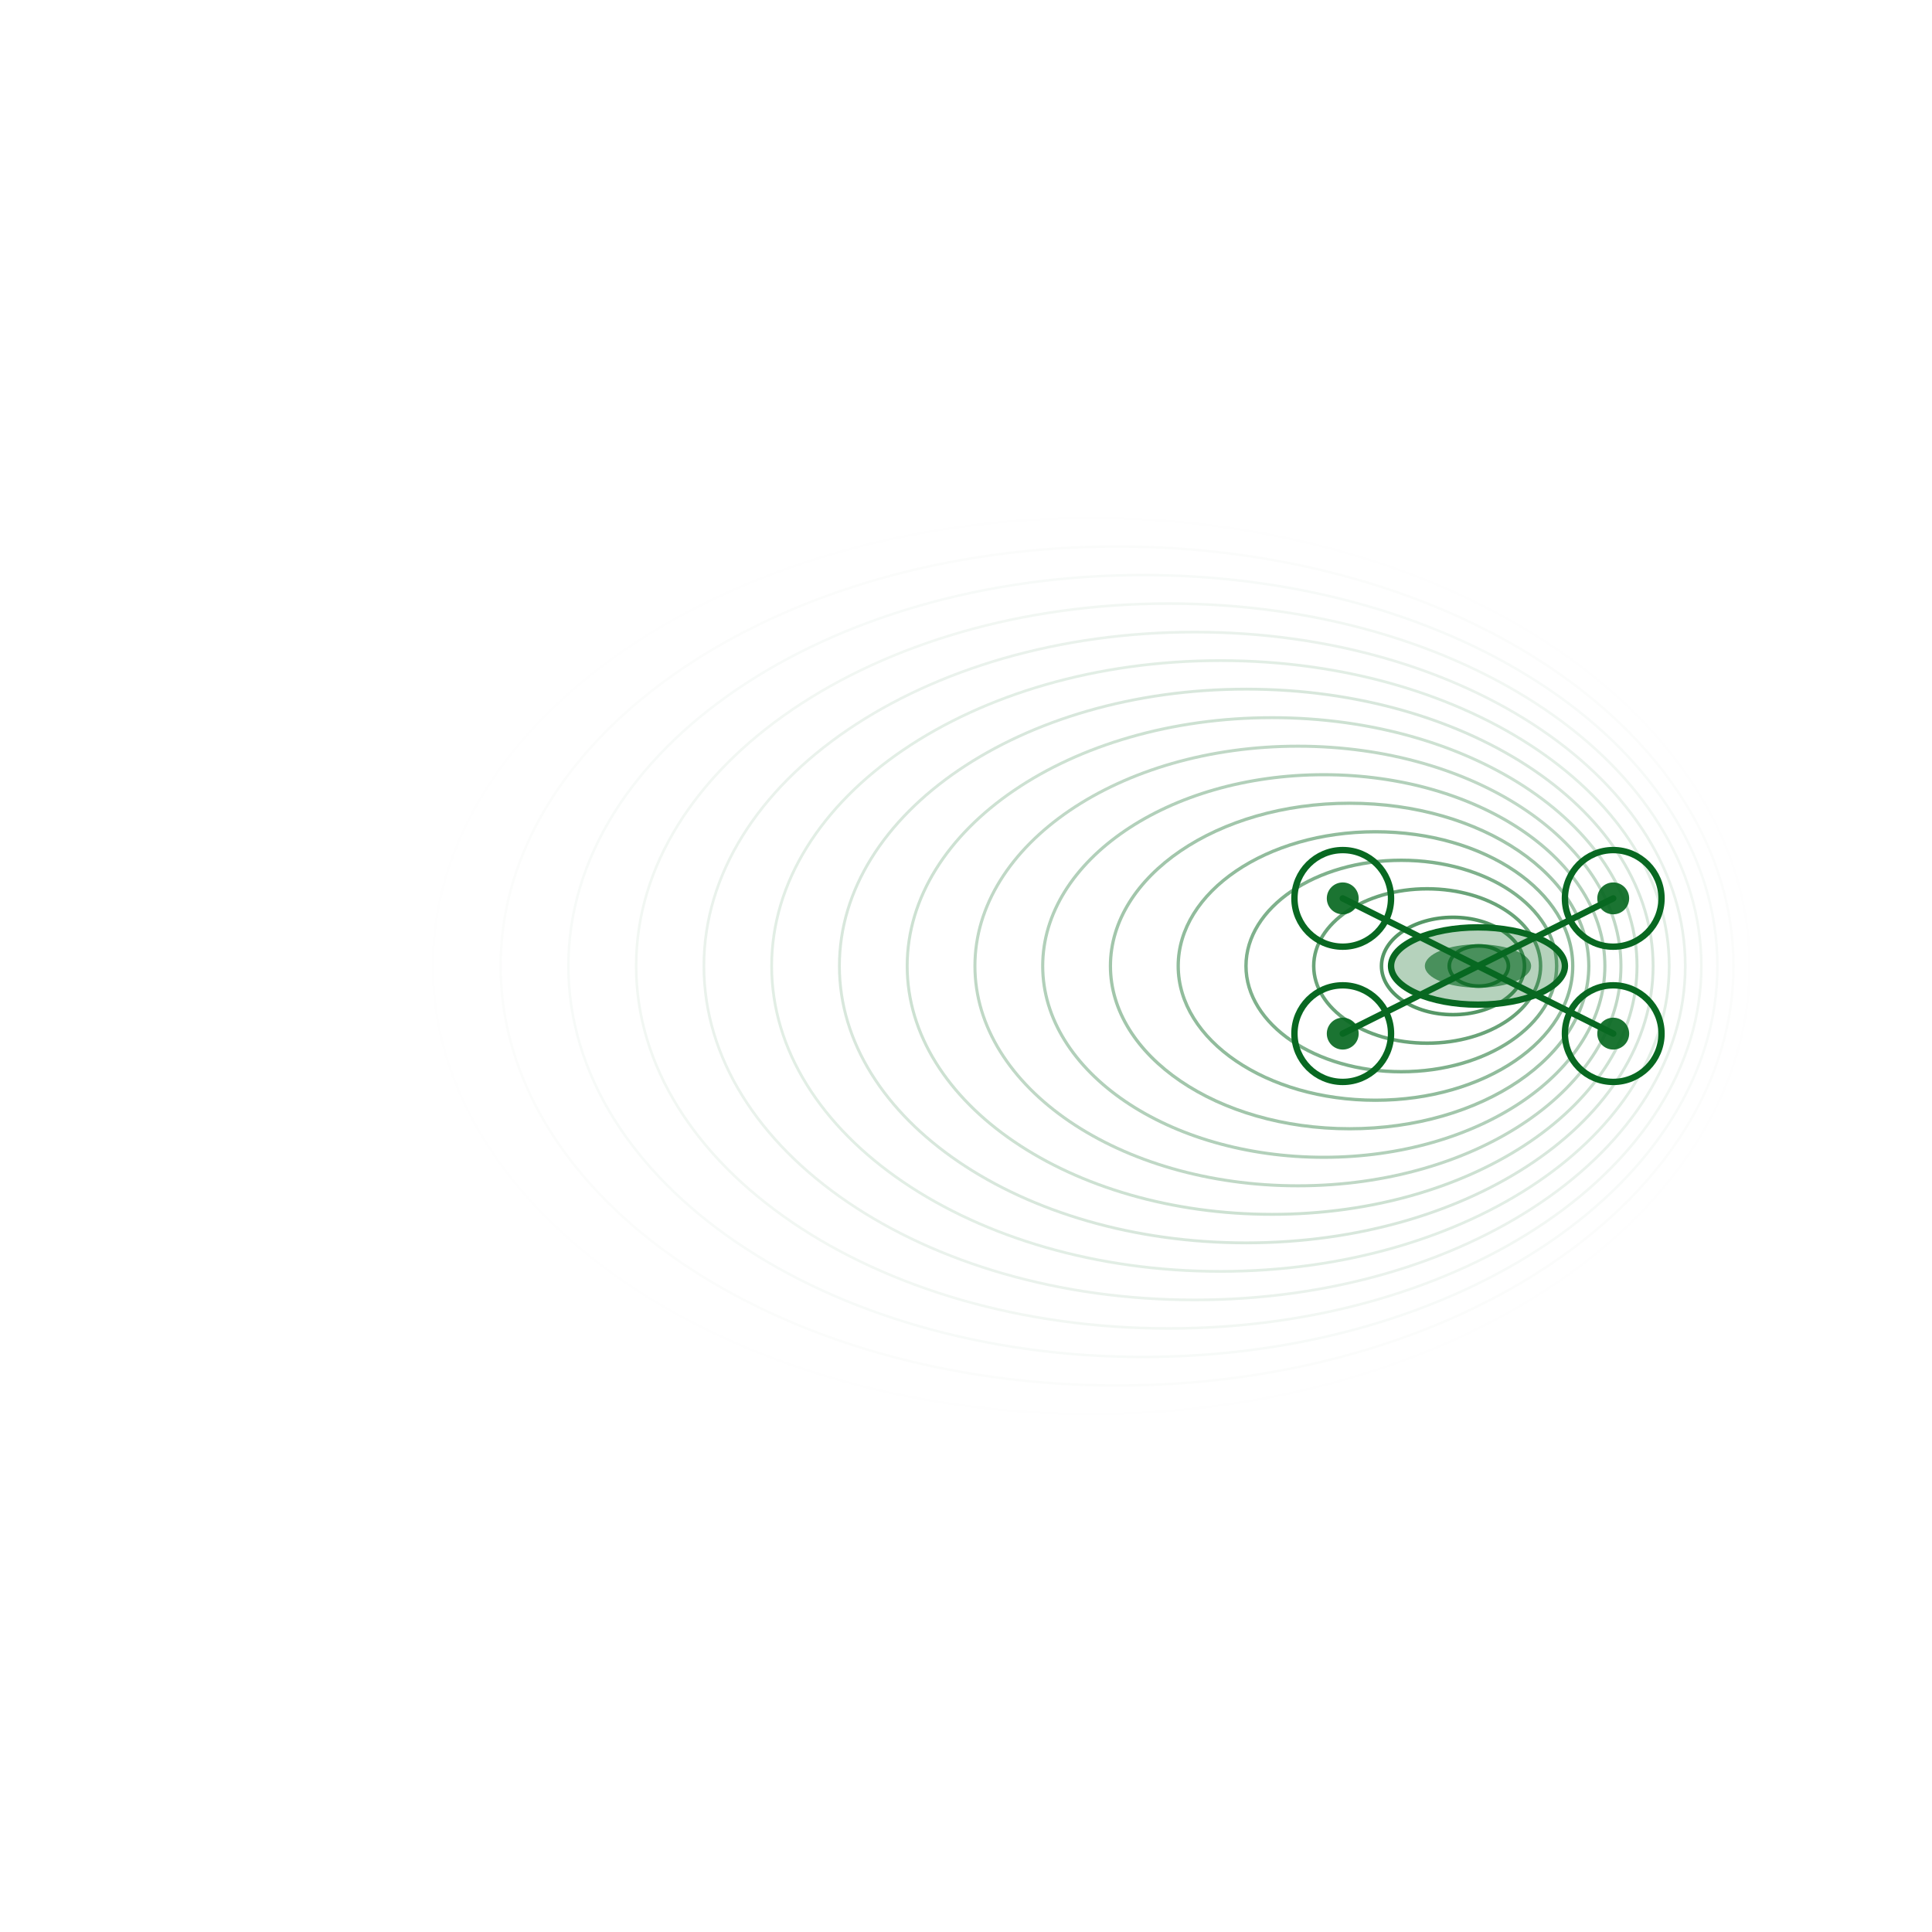
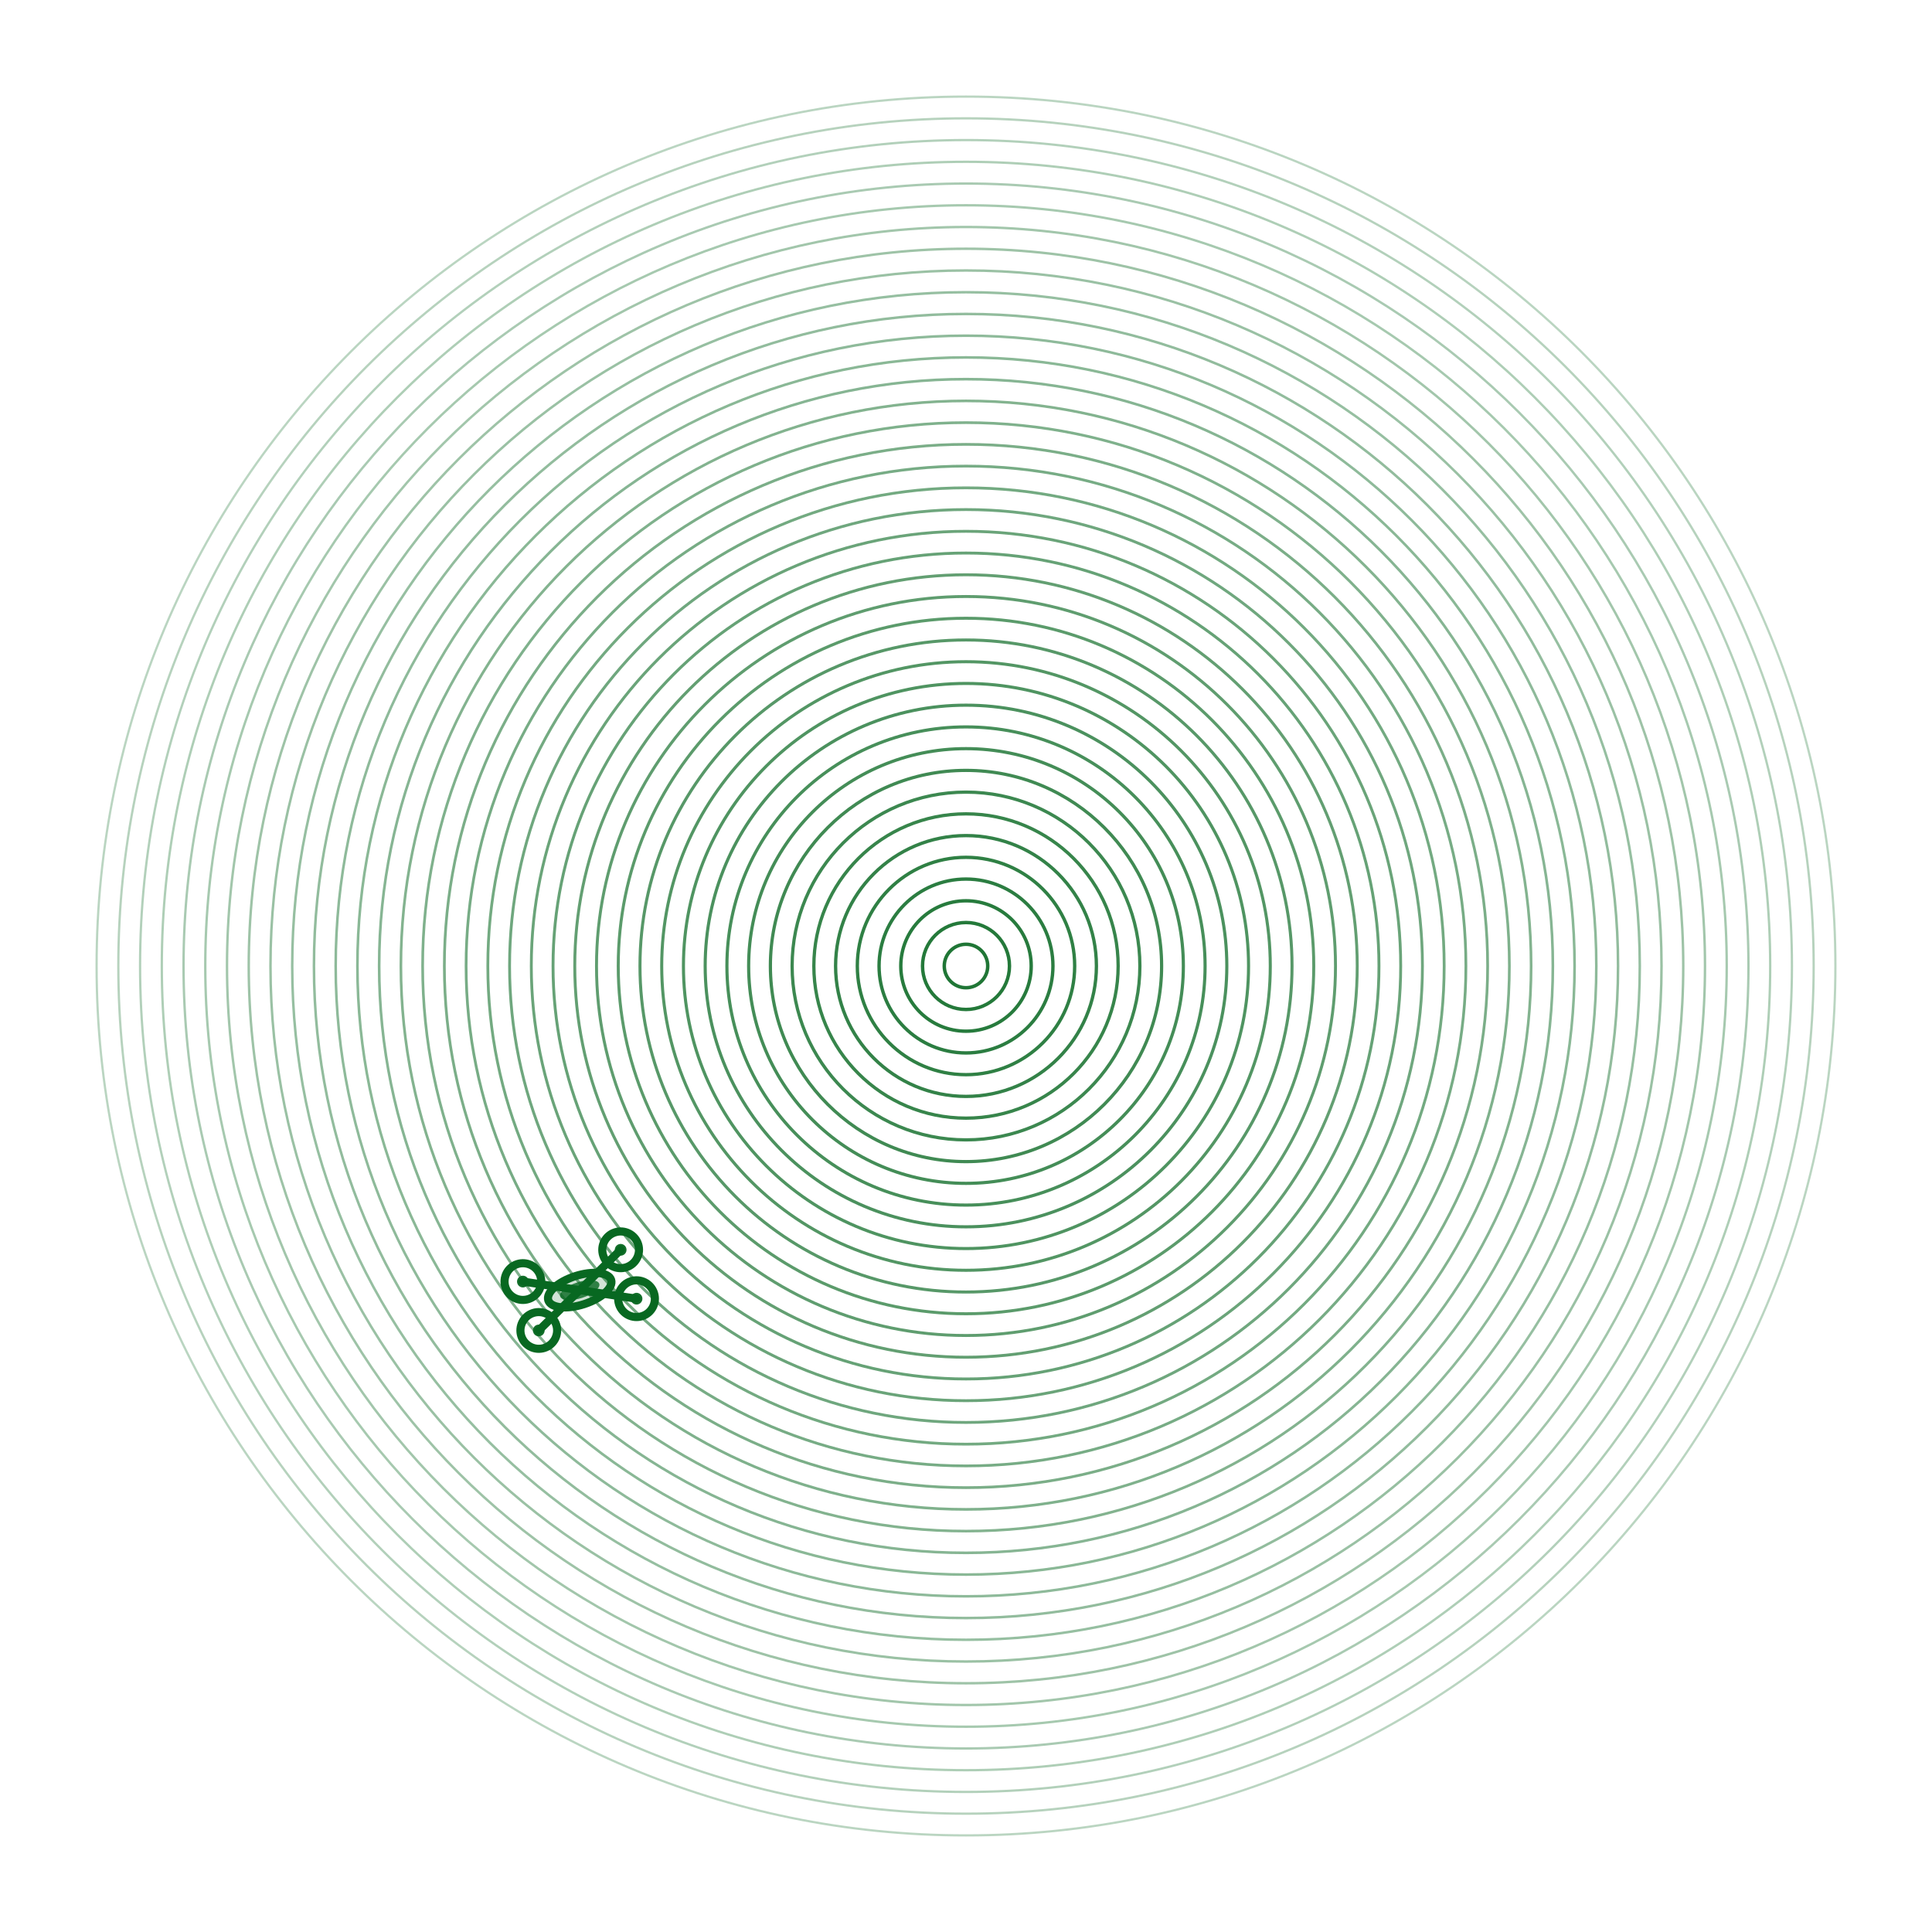
- <svg xmlns="http://www.w3.org/2000/svg" viewBox="0 0 1000 1000" width="1000" height="1000" fill="none" role="img" aria-label="HET68 drone logo">
-   <g transform="translate(500 500) scale(1,-1)">
-     <ellipse cx="64.81" cy="0.00" rx="340.76" ry="231.89" stroke="#086821" stroke-width="1.20" stroke-opacity="0.005" />
-     <ellipse cx="78.19" cy="0.00" rx="319.06" ry="217.12" stroke="#086821" stroke-width="1.25" stroke-opacity="0.016" />
-     <ellipse cx="91.56" cy="0.00" rx="297.37" ry="202.36" stroke="#086821" stroke-width="1.29" stroke-opacity="0.032" />
-     <ellipse cx="104.94" cy="0.00" rx="275.67" ry="187.60" stroke="#086821" stroke-width="1.34" stroke-opacity="0.054" />
-     <ellipse cx="118.31" cy="0.00" rx="253.97" ry="172.83" stroke="#086821" stroke-width="1.39" stroke-opacity="0.083" />
-     <ellipse cx="131.69" cy="0.00" rx="232.28" ry="158.07" stroke="#086821" stroke-width="1.43" stroke-opacity="0.117" />
-     <ellipse cx="145.06" cy="0.00" rx="210.58" ry="143.30" stroke="#086821" stroke-width="1.48" stroke-opacity="0.157" />
-     <ellipse cx="158.44" cy="0.00" rx="188.88" ry="128.54" stroke="#086821" stroke-width="1.53" stroke-opacity="0.202" />
-     <ellipse cx="171.81" cy="0.00" rx="167.19" ry="113.77" stroke="#086821" stroke-width="1.57" stroke-opacity="0.254" />
-     <ellipse cx="185.19" cy="0.00" rx="145.49" ry="99.01" stroke="#086821" stroke-width="1.62" stroke-opacity="0.312" />
-     <ellipse cx="198.56" cy="0.00" rx="123.80" ry="84.24" stroke="#086821" stroke-width="1.67" stroke-opacity="0.375" />
-     <ellipse cx="211.94" cy="0.00" rx="102.10" ry="69.48" stroke="#086821" stroke-width="1.71" stroke-opacity="0.444" />
-     <ellipse cx="225.32" cy="0.00" rx="80.40" ry="54.72" stroke="#086821" stroke-width="1.76" stroke-opacity="0.519" />
-     <ellipse cx="238.69" cy="0.00" rx="58.71" ry="39.95" stroke="#086821" stroke-width="1.81" stroke-opacity="0.600" />
-     <ellipse cx="252.07" cy="0.00" rx="37.01" ry="25.19" stroke="#086821" stroke-width="1.85" stroke-opacity="0.687" />
-     <ellipse cx="265.44" cy="0.00" rx="15.31" ry="10.42" stroke="#086821" stroke-width="1.90" stroke-opacity="0.780" />
-     <g transform="translate(265.00 0.00) rotate(180)" stroke="#086821" stroke-width="3.3" stroke-linejoin="round" stroke-linecap="round" fill="#086821" fill-opacity="0.3">
-       <ellipse cx="0" cy="0" rx="45.00" ry="20.00" />
-       <path d="M -70.00 -35.00 L 70.00 35.00 M 70.00 -35.00 L -70.00 35.00" fill="none" />
-       <circle cx="-70.00" cy="-35.00" r="25.00" fill="none" />
-       <circle cx="-70.00" cy="-35.00" r="8.25" fill="#086821" fill-opacity="0.92" stroke="none" />
-       <circle cx="70.00" cy="-35.00" r="25.00" fill="none" />
-       <circle cx="70.00" cy="-35.00" r="8.25" fill="#086821" fill-opacity="0.92" stroke="none" />
-       <circle cx="-70.00" cy="35.00" r="25.00" fill="none" />
-       <circle cx="-70.00" cy="35.00" r="8.25" fill="#086821" fill-opacity="0.92" stroke="none" />
-       <circle cx="70.00" cy="35.00" r="25.00" fill="none" />
-       <circle cx="70.00" cy="35.00" r="8.25" fill="#086821" fill-opacity="0.92" stroke="none" />
-       <ellipse cx="0" cy="0" rx="27.50" ry="11.25" fill="#086821" fill-opacity="0.62" stroke="none" />
-     </g>
+ <svg xmlns="http://www.w3.org/2000/svg" viewBox="0 0 1000 1000" width="1000" height="1000" fill="none" role="img" aria-label="HET68 logo">
+   <circle cx="500.00" cy="500.00" r="11.25" stroke="#086821" stroke-width="1.80" stroke-opacity="0.900" />
+   <circle cx="500.00" cy="500.00" r="22.50" stroke="#086821" stroke-width="1.78" stroke-opacity="0.884" />
+   <circle cx="500.00" cy="500.00" r="33.75" stroke="#086821" stroke-width="1.77" stroke-opacity="0.868" />
+   <circle cx="500.00" cy="500.00" r="45.00" stroke="#086821" stroke-width="1.75" stroke-opacity="0.852" />
+   <circle cx="500.00" cy="500.00" r="56.25" stroke="#086821" stroke-width="1.73" stroke-opacity="0.836" />
+   <circle cx="500.00" cy="500.00" r="67.50" stroke="#086821" stroke-width="1.72" stroke-opacity="0.821" />
+   <circle cx="500.00" cy="500.00" r="78.75" stroke="#086821" stroke-width="1.70" stroke-opacity="0.805" />
+   <circle cx="500.00" cy="500.00" r="90.00" stroke="#086821" stroke-width="1.68" stroke-opacity="0.789" />
+   <circle cx="500.00" cy="500.00" r="101.25" stroke="#086821" stroke-width="1.67" stroke-opacity="0.773" />
+   <circle cx="500.00" cy="500.00" r="112.50" stroke="#086821" stroke-width="1.65" stroke-opacity="0.757" />
+   <circle cx="500.00" cy="500.00" r="123.75" stroke="#086821" stroke-width="1.63" stroke-opacity="0.741" />
+   <circle cx="500.00" cy="500.00" r="135.00" stroke="#086821" stroke-width="1.62" stroke-opacity="0.725" />
+   <circle cx="500.00" cy="500.00" r="146.25" stroke="#086821" stroke-width="1.60" stroke-opacity="0.709" />
+   <circle cx="500.00" cy="500.00" r="157.50" stroke="#086821" stroke-width="1.58" stroke-opacity="0.693" />
+   <circle cx="500.00" cy="500.00" r="168.75" stroke="#086821" stroke-width="1.57" stroke-opacity="0.677" />
+   <circle cx="500.00" cy="500.00" r="180.00" stroke="#086821" stroke-width="1.55" stroke-opacity="0.662" />
+   <circle cx="500.00" cy="500.00" r="191.25" stroke="#086821" stroke-width="1.53" stroke-opacity="0.646" />
+   <circle cx="500.00" cy="500.00" r="202.50" stroke="#086821" stroke-width="1.52" stroke-opacity="0.630" />
+   <circle cx="500.00" cy="500.00" r="213.75" stroke="#086821" stroke-width="1.50" stroke-opacity="0.614" />
+   <circle cx="500.00" cy="500.00" r="225.00" stroke="#086821" stroke-width="1.48" stroke-opacity="0.598" />
+   <circle cx="500.00" cy="500.00" r="236.25" stroke="#086821" stroke-width="1.47" stroke-opacity="0.582" />
+   <circle cx="500.00" cy="500.00" r="247.50" stroke="#086821" stroke-width="1.45" stroke-opacity="0.566" />
+   <circle cx="500.00" cy="500.00" r="258.75" stroke="#086821" stroke-width="1.43" stroke-opacity="0.550" />
+   <circle cx="500.00" cy="500.00" r="270.00" stroke="#086821" stroke-width="1.42" stroke-opacity="0.534" />
+   <circle cx="500.00" cy="500.00" r="281.25" stroke="#086821" stroke-width="1.40" stroke-opacity="0.518" />
+   <circle cx="500.00" cy="500.00" r="292.50" stroke="#086821" stroke-width="1.38" stroke-opacity="0.503" />
+   <circle cx="500.00" cy="500.00" r="303.75" stroke="#086821" stroke-width="1.37" stroke-opacity="0.487" />
+   <circle cx="500.00" cy="500.00" r="315.00" stroke="#086821" stroke-width="1.35" stroke-opacity="0.471" />
+   <circle cx="500.00" cy="500.00" r="326.25" stroke="#086821" stroke-width="1.33" stroke-opacity="0.455" />
+   <circle cx="500.00" cy="500.00" r="337.50" stroke="#086821" stroke-width="1.32" stroke-opacity="0.439" />
+   <circle cx="500.00" cy="500.00" r="348.75" stroke="#086821" stroke-width="1.30" stroke-opacity="0.423" />
+   <circle cx="500.00" cy="500.00" r="360.00" stroke="#086821" stroke-width="1.28" stroke-opacity="0.407" />
+   <circle cx="500.00" cy="500.00" r="371.25" stroke="#086821" stroke-width="1.27" stroke-opacity="0.391" />
+   <circle cx="500.00" cy="500.00" r="382.50" stroke="#086821" stroke-width="1.25" stroke-opacity="0.375" />
+   <circle cx="500.00" cy="500.00" r="393.75" stroke="#086821" stroke-width="1.23" stroke-opacity="0.359" />
+   <circle cx="500.00" cy="500.00" r="405.00" stroke="#086821" stroke-width="1.22" stroke-opacity="0.344" />
+   <circle cx="500.00" cy="500.00" r="416.25" stroke="#086821" stroke-width="1.20" stroke-opacity="0.328" />
+   <circle cx="500.00" cy="500.00" r="427.50" stroke="#086821" stroke-width="1.18" stroke-opacity="0.312" />
+   <circle cx="500.00" cy="500.00" r="438.75" stroke="#086821" stroke-width="1.17" stroke-opacity="0.296" />
+   <circle cx="500.00" cy="500.00" r="450.00" stroke="#086821" stroke-width="1.15" stroke-opacity="0.280" />
+   <g transform="translate(300.06 667.77) rotate(-18) scale(0.38)" stroke="#086821" stroke-width="11.053" stroke-linejoin="round" stroke-linecap="round" fill="#086821" fill-opacity="0.18">
+     <ellipse cx="0" cy="0" rx="45" ry="20" />
+     <path d="M -70 -35 L 70 35 M 70 -35 L -70 35" fill="none" />
+     <circle cx="-70" cy="-35" r="25" fill="none" />
+     <circle cx="-70" cy="-35" r="8" fill="#086821" fill-opacity="0.95" stroke="none" />
+     <circle cx="70" cy="-35" r="25" fill="none" />
+     <circle cx="70" cy="-35" r="8" fill="#086821" fill-opacity="0.95" stroke="none" />
+     <circle cx="-70" cy="35" r="25" fill="none" />
+     <circle cx="-70" cy="35" r="8" fill="#086821" fill-opacity="0.95" stroke="none" />
+     <circle cx="70" cy="35" r="25" fill="none" />
+     <circle cx="70" cy="35" r="8" fill="#086821" fill-opacity="0.95" stroke="none" />
+     <ellipse cx="0" cy="0" rx="28" ry="11" fill="#086821" fill-opacity="0.8" stroke="none" />
  </g>
</svg>
